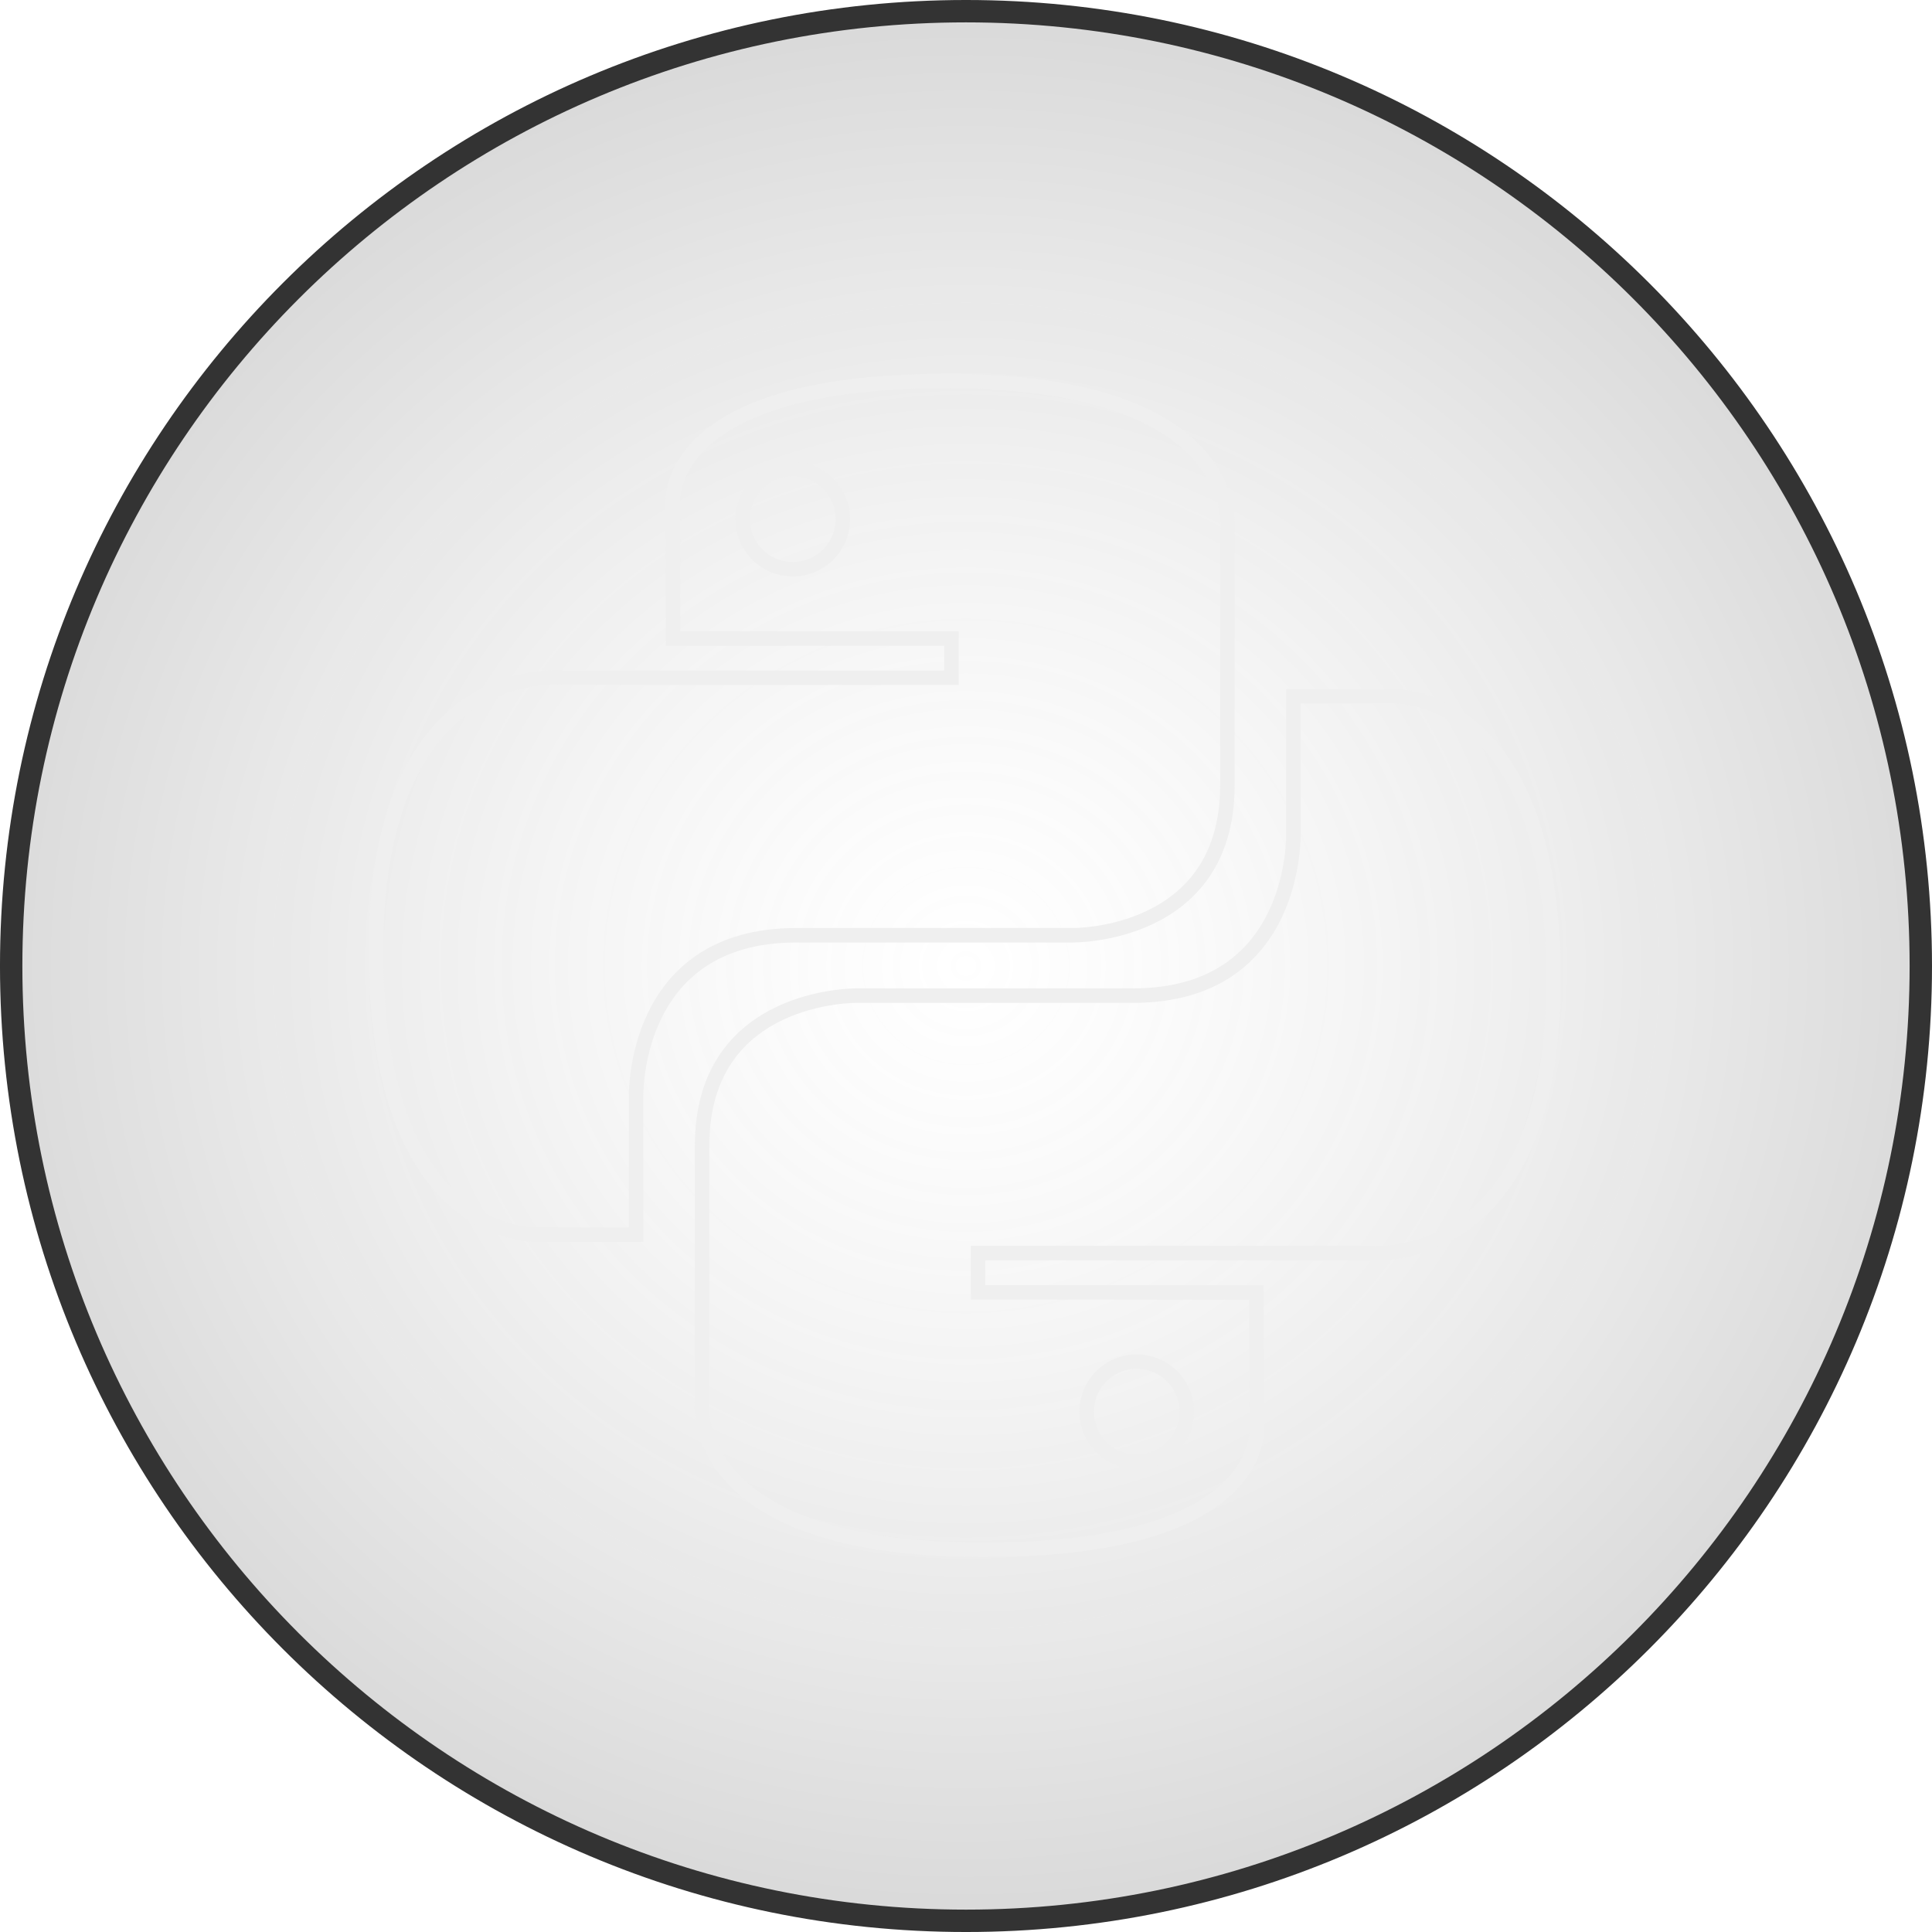
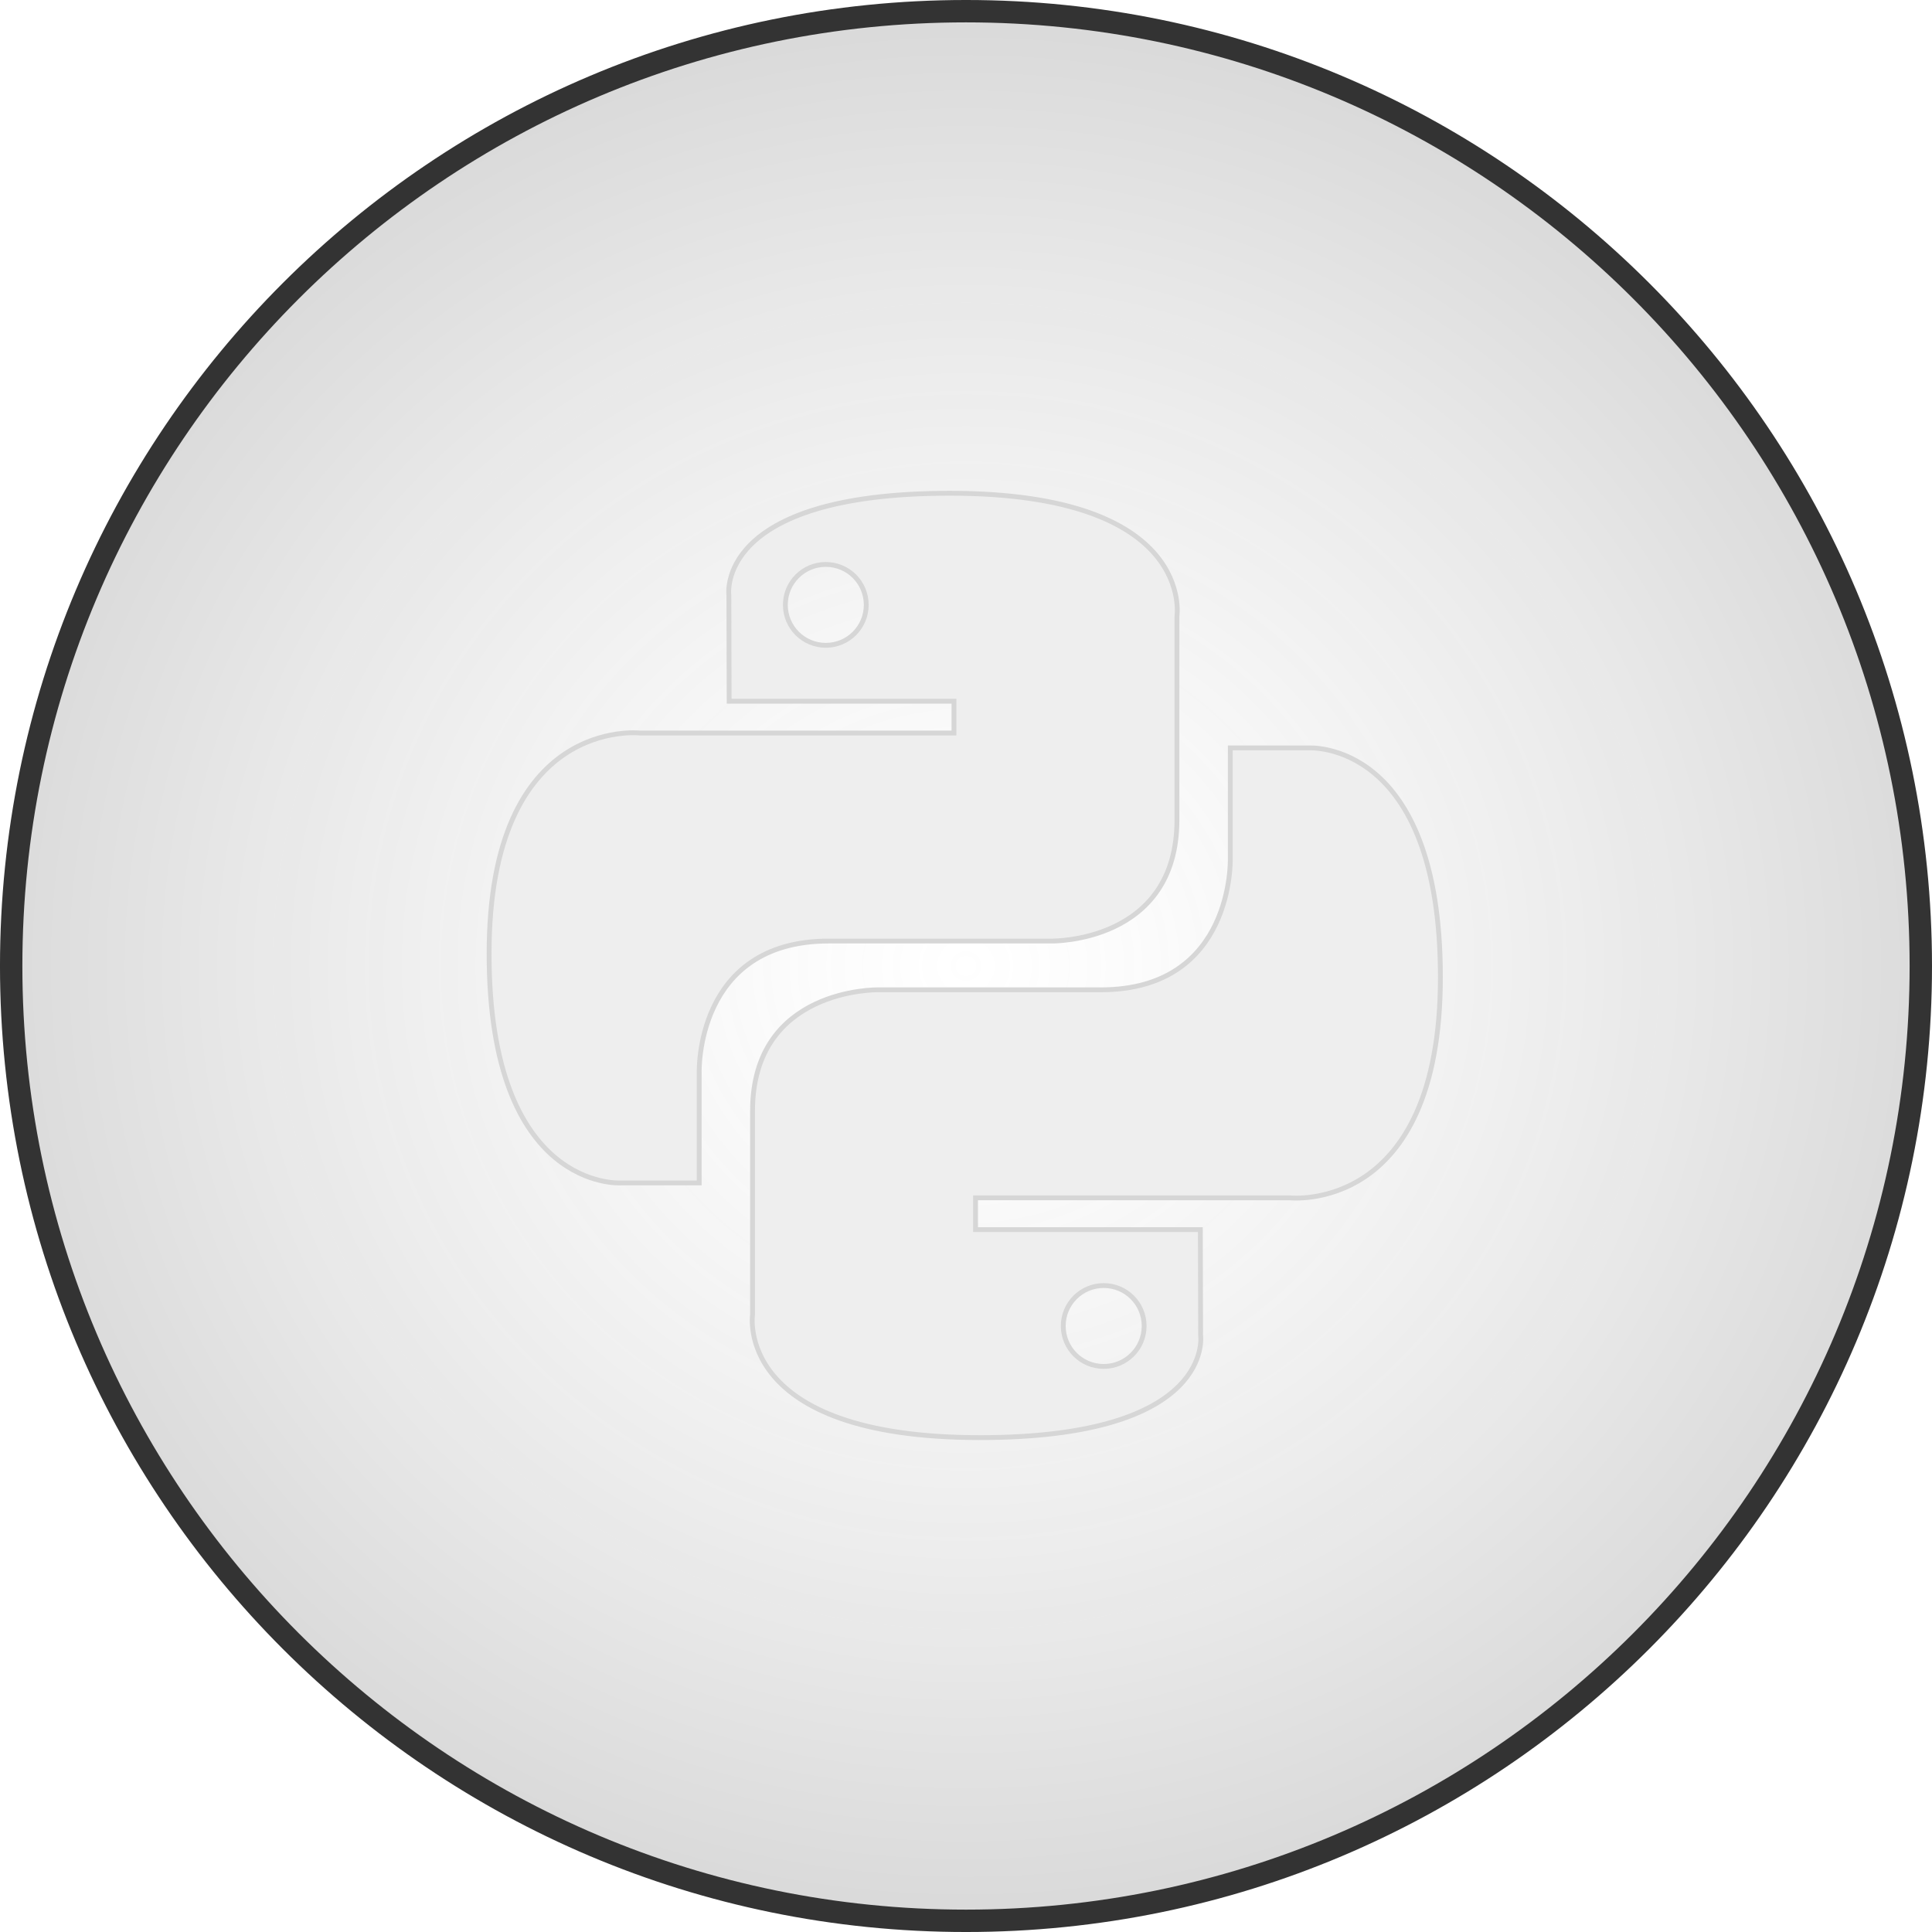
<svg xmlns="http://www.w3.org/2000/svg" xmlns:xlink="http://www.w3.org/1999/xlink" version="1.0" id="svg2169" height="200" width="200">
  <defs id="defs2171">
    <radialGradient xlink:href="#linearGradient1134" id="radialGradient1138" cx="110.738" cy="110.738" fx="110.738" fy="110.738" r="111.939" gradientUnits="userSpaceOnUse" gradientTransform="matrix(1.994353,-0.00322893,0.00308929,1.908041,307.3784,95.71249)" />
    <linearGradient id="linearGradient1134">
      <stop style="stop-color:#ffffff;stop-opacity:0.188" offset="0" id="stop1130" />
      <stop style="stop-color:#333333;stop-opacity:0.646" offset="1" id="stop1132" />
    </linearGradient>
  </defs>
  <g id="layer1" transform="translate(-428.5714,-206.6479)">
    <circle style="color:#000000;overflow:visible;fill:url(#radialGradient1138);fill-opacity:1;fill-rule:evenodd;stroke:#333333;stroke-width:2.317;stroke-miterlimit:4;stroke-dasharray:none;stroke-dashoffset:128.239;stroke-opacity:1;paint-order:markers fill stroke;stop-color:#000000" id="path888" cx="528.571" cy="306.648" r="98.842" />
-     <g id="g1894" transform="translate(428.4234,184.2561)" style="stroke-width:1.5;stroke-miterlimit:4;stroke-dasharray:none">
-       <path style="color:#000000;display:inline;overflow:visible;visibility:visible;opacity:1;fill:none;fill-opacity:1;fill-rule:nonzero;stroke:#efefef;stroke-width:1.5;stroke-linecap:butt;stroke-linejoin:miter;stroke-miterlimit:4;stroke-dasharray:none;stroke-dashoffset:0;stroke-opacity:1;marker:none;marker-start:none;marker-mid:none;marker-end:none" d="m 98.098,61.833 c -30.186,2e-6 -28.301,13.09 -28.301,13.09 l 0.034,13.561 h 28.806 v 4.072 h -40.247 c 0,0 -19.316,-2.191 -19.316,28.267 -2e-6,30.458 16.859,29.378 16.859,29.378 h 10.062 v -14.134 c 0,0 -0.542,-16.859 16.59,-16.859 17.132,0 28.57,0 28.57,0 0,0 16.052,0.259 16.052,-15.513 0,-15.773 0,-26.08 0,-26.08 0,-2e-6 2.437,-15.782 -29.108,-15.782 z m -15.883,9.12 c 2.866,-2e-6 5.182,2.316 5.182,5.182 2e-6,2.866 -2.316,5.182 -5.182,5.182 -2.866,2e-6 -5.182,-2.316 -5.182,-5.182 -2e-6,-2.866 2.316,-5.182 5.182,-5.182 z" id="path8615" />
-       <path id="path8620" d="m 101.939,182.833 c 30.186,0 28.301,-13.09 28.301,-13.09 l -0.034,-13.562 h -28.806 v -4.072 h 40.247 c 0,0 19.316,2.191 19.316,-28.267 1e-5,-30.458 -16.859,-29.378 -16.859,-29.378 h -10.062 v 14.134 c 0,0 0.542,16.859 -16.59,16.859 -17.132,0 -28.57,0 -28.57,0 0,0 -16.052,-0.259 -16.052,15.513 0,15.773 0,26.08 0,26.08 0,0 -2.437,15.782 29.108,15.782 z m 15.883,-9.12 c -2.866,0 -5.182,-2.316 -5.182,-5.182 0,-2.866 2.316,-5.182 5.182,-5.182 2.866,0 5.182,2.316 5.182,5.182 1e-5,2.866 -2.316,5.182 -5.182,5.182 z" style="color:#000000;display:inline;overflow:visible;visibility:visible;opacity:1;fill:none;fill-opacity:1;fill-rule:nonzero;stroke:#efefef;stroke-width:1.5;stroke-linecap:butt;stroke-linejoin:miter;stroke-miterlimit:4;stroke-dasharray:none;stroke-dashoffset:0;stroke-opacity:1;marker:none;marker-start:none;marker-mid:none;marker-end:none" />
+     <g id="g1894" transform="matrix(0.8079392,0,0,0.8079335,447.6331,207.7522)" style="fill:#eeeeee;fill-opacity:1;stroke:#d6d6d6;stroke-width:0.619;stroke-miterlimit:4;stroke-dasharray:none;stroke-opacity:1">
+       <path style="color:#000000;display:inline;overflow:visible;visibility:visible;opacity:1;fill:#eeeeee;fill-opacity:1;fill-rule:nonzero;stroke:#d6d6d6;stroke-width:0.619;stroke-linecap:butt;stroke-linejoin:miter;stroke-miterlimit:4;stroke-dasharray:none;stroke-dashoffset:0;stroke-opacity:1;marker:none;marker-start:none;marker-mid:none;marker-end:none" d="m 98.098,61.833 c -30.186,2e-6 -28.301,13.09 -28.301,13.09 l 0.034,13.561 h 28.806 v 4.072 h -40.247 c 0,0 -19.316,-2.191 -19.316,28.267 -2e-6,30.458 16.859,29.378 16.859,29.378 h 10.062 v -14.134 c 0,0 -0.542,-16.859 16.59,-16.859 17.132,0 28.57,0 28.57,0 0,0 16.052,0.259 16.052,-15.513 0,-15.773 0,-26.08 0,-26.08 0,-2e-6 2.437,-15.782 -29.108,-15.782 z m -15.883,9.12 c 2.866,-2e-6 5.182,2.316 5.182,5.182 2e-6,2.866 -2.316,5.182 -5.182,5.182 -2.866,2e-6 -5.182,-2.316 -5.182,-5.182 -2e-6,-2.866 2.316,-5.182 5.182,-5.182 z" id="path8615" />
+       <path id="path8620" d="m 101.939,182.833 c 30.186,0 28.301,-13.09 28.301,-13.09 l -0.034,-13.562 h -28.806 v -4.072 h 40.247 c 0,0 19.316,2.191 19.316,-28.267 1e-5,-30.458 -16.859,-29.378 -16.859,-29.378 h -10.062 v 14.134 c 0,0 0.542,16.859 -16.59,16.859 -17.132,0 -28.57,0 -28.57,0 0,0 -16.052,-0.259 -16.052,15.513 0,15.773 0,26.08 0,26.08 0,0 -2.437,15.782 29.108,15.782 z m 15.883,-9.12 c -2.866,0 -5.182,-2.316 -5.182,-5.182 0,-2.866 2.316,-5.182 5.182,-5.182 2.866,0 5.182,2.316 5.182,5.182 1e-5,2.866 -2.316,5.182 -5.182,5.182 z" style="color:#000000;display:inline;overflow:visible;visibility:visible;opacity:1;fill:#eeeeee;fill-opacity:1;fill-rule:nonzero;stroke:#d6d6d6;stroke-width:0.619;stroke-linecap:butt;stroke-linejoin:miter;stroke-miterlimit:4;stroke-dasharray:none;stroke-dashoffset:0;stroke-opacity:1;marker:none;marker-start:none;marker-mid:none;marker-end:none" />
    </g>
  </g>
</svg>
